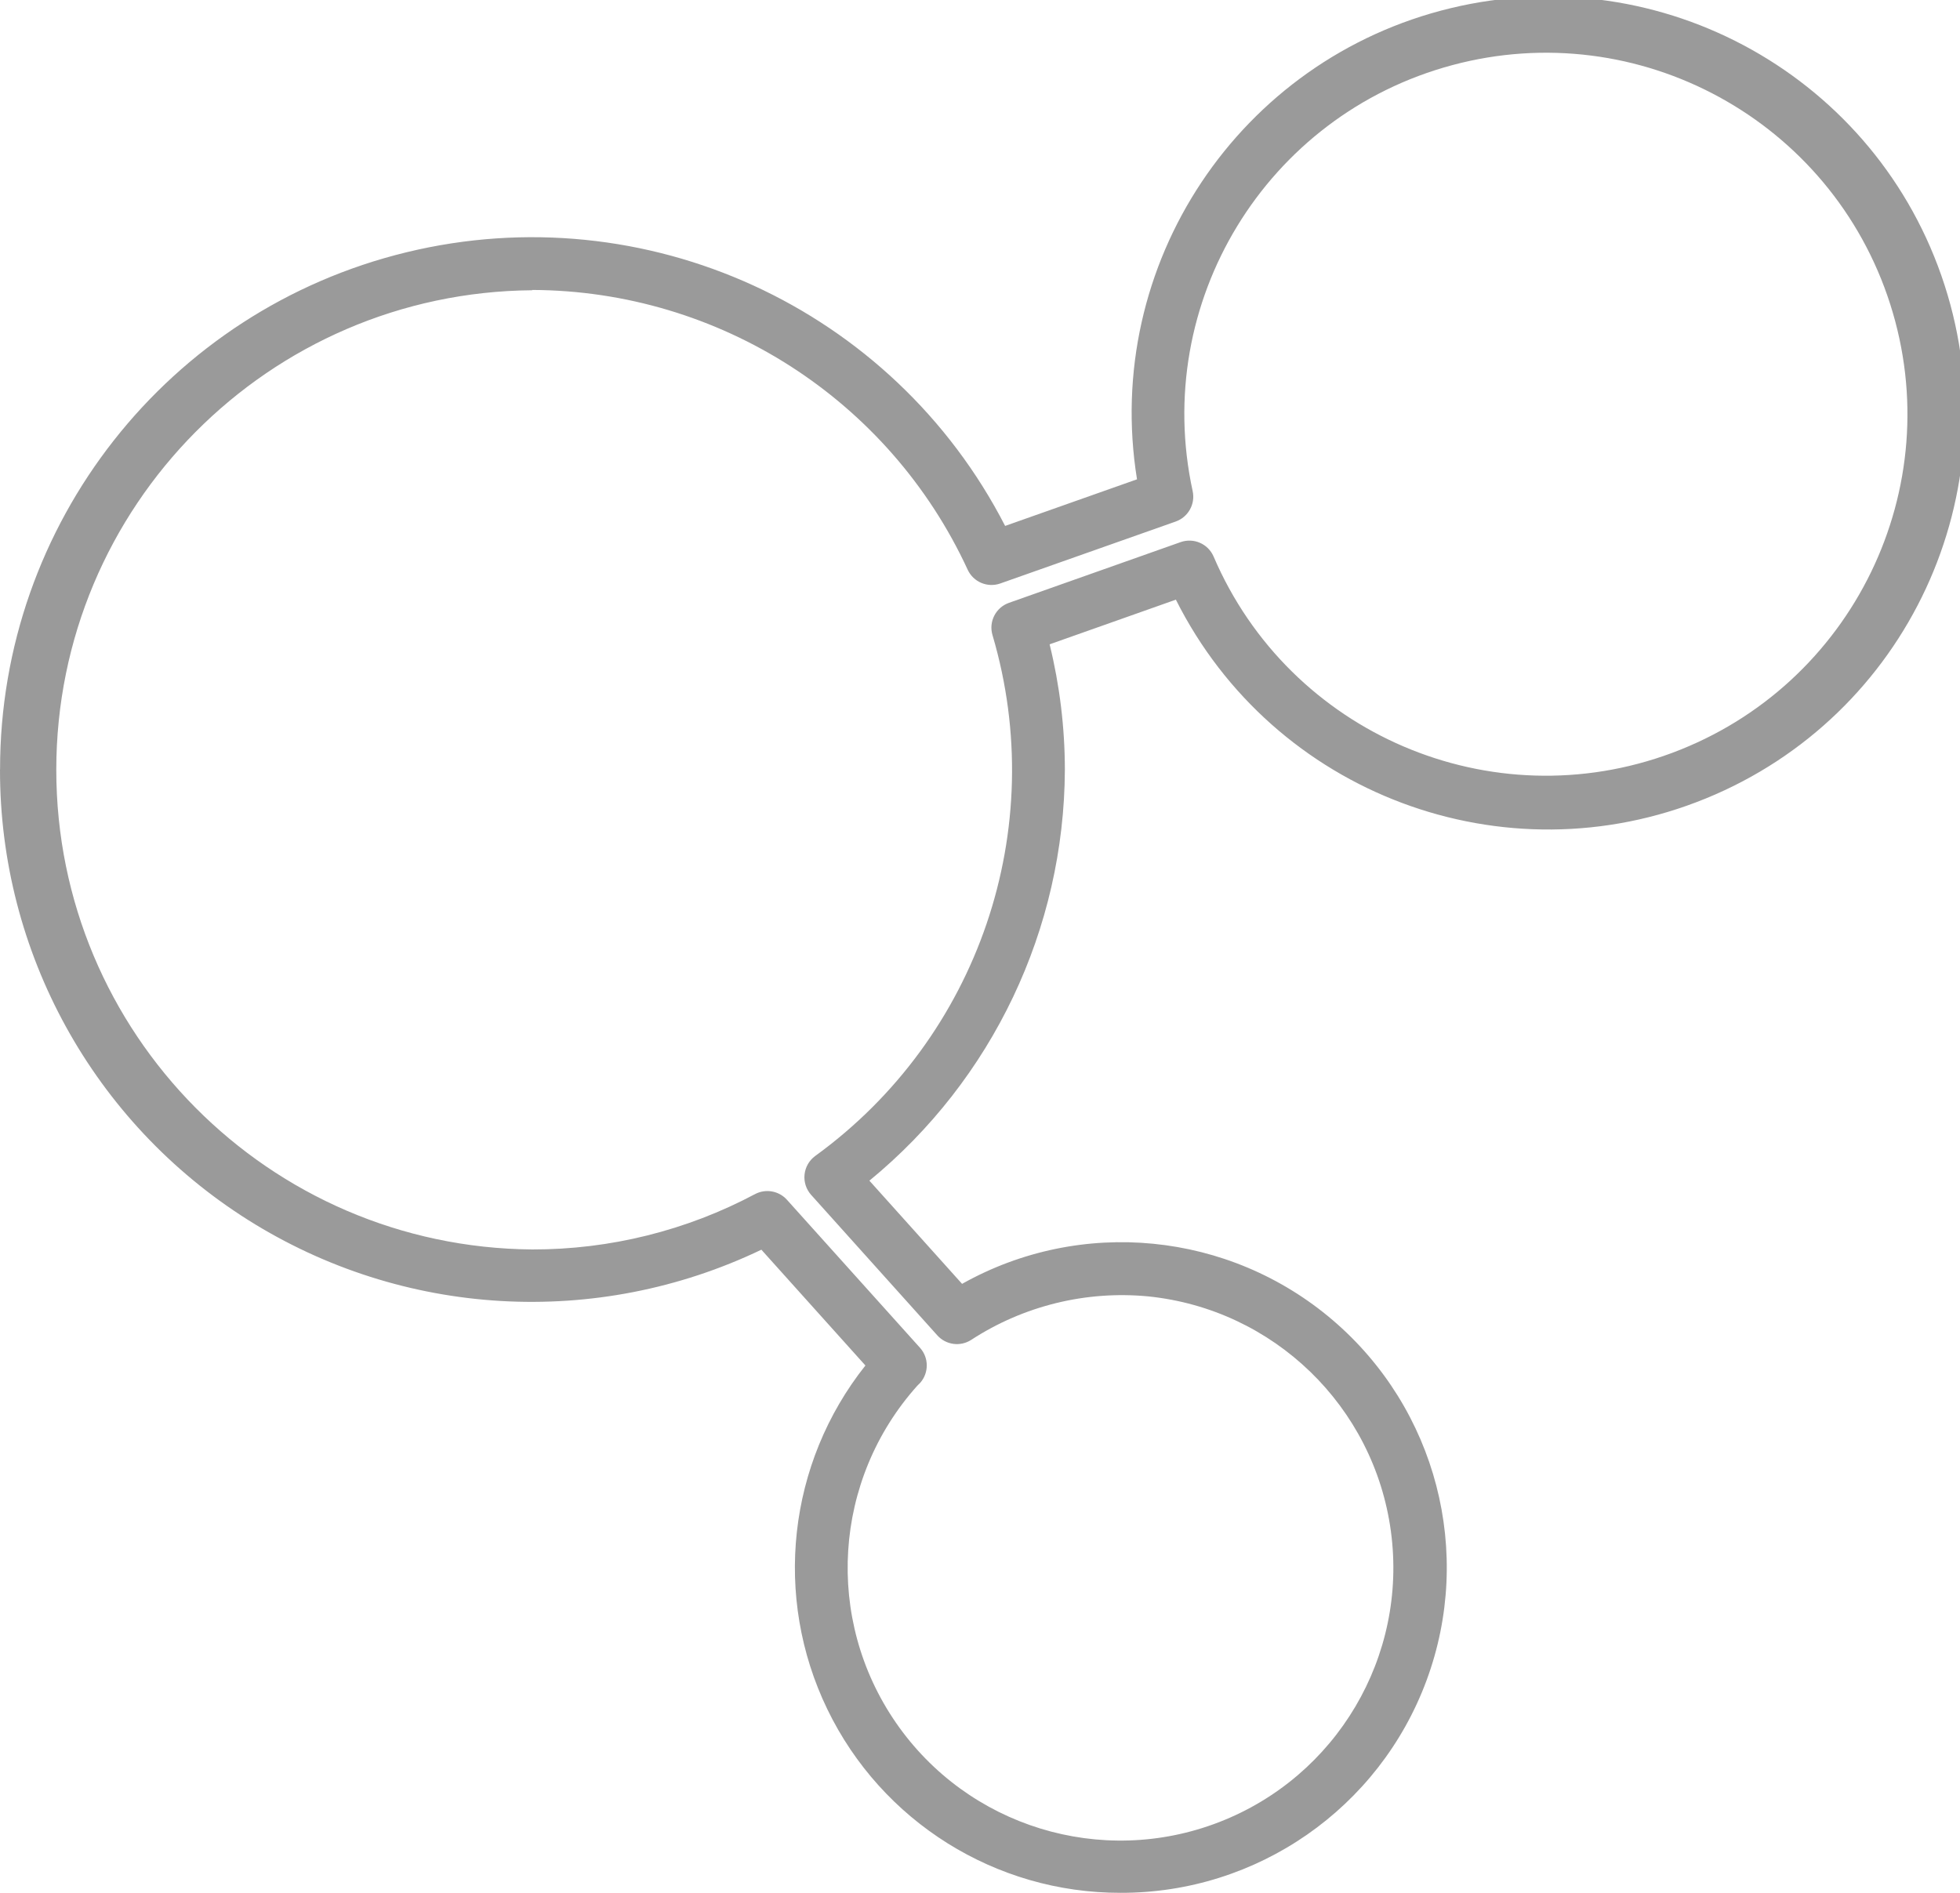
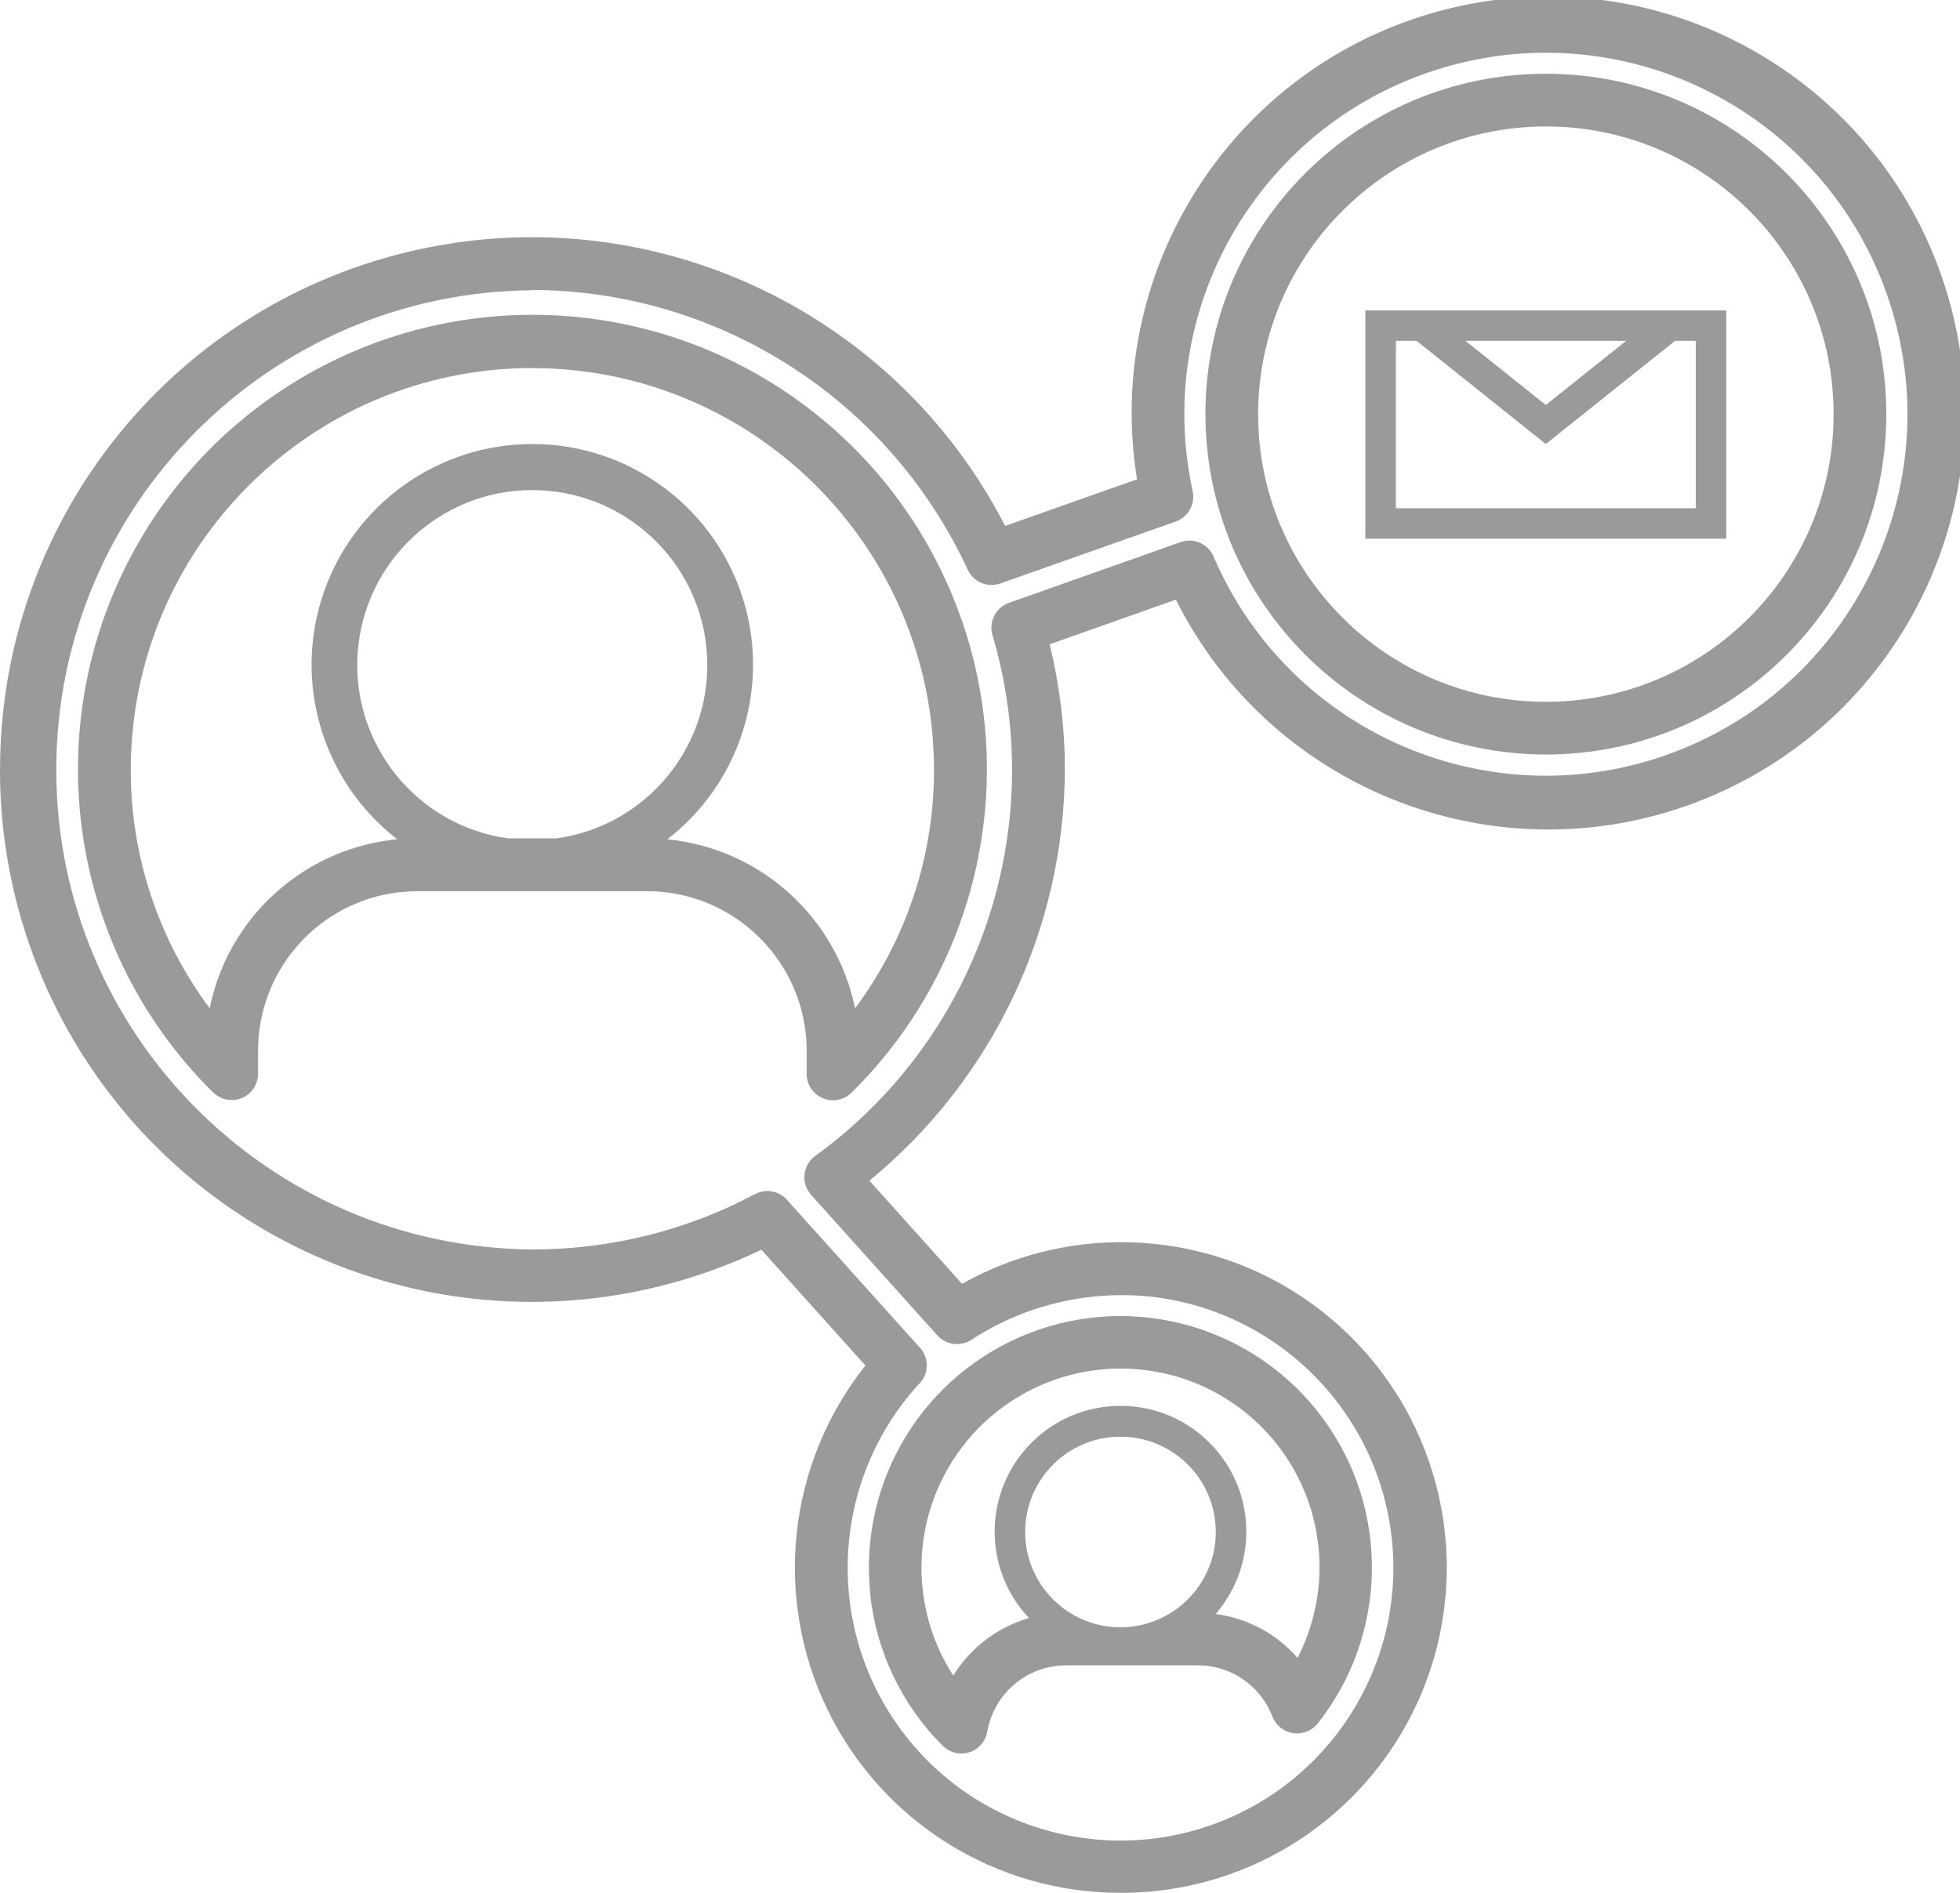
<svg xmlns="http://www.w3.org/2000/svg" width="65.557" height="63.322" viewBox="0 0 65.557 63.322">
-   <path id="Path_2345" data-name="Path 2345" d="M541.5,499.387a17.782,17.782,0,0,0,25.466,16.063l3.48,3.874a10.877,10.877,0,0,0,8.533,17.641,10.883,10.883,0,1,0-5.3-20.372l-3.1-3.452a17.874,17.874,0,0,0,6.538-13.754,17.664,17.664,0,0,0-.51-4.189l4.223-1.494a13.931,13.931,0,1,0-1.3-4.026l-4.411,1.559a17.793,17.793,0,0,0-33.617,8.149Zm17.8-16.044a16.109,16.109,0,0,1,14.566,9.358.879.879,0,0,0,1.092.461l5.867-2.072a.881.881,0,0,0,.566-1.02,12.091,12.091,0,1,1,.7,2.19.881.881,0,0,0-1.1-.482l-5.743,2.032a.879.879,0,0,0-.552,1.078,15.946,15.946,0,0,1-5.931,17.428.883.883,0,0,0-.135,1.3l4.221,4.7a.88.88,0,0,0,1.135.15,9.239,9.239,0,0,1,5.918-1.454,9.126,9.126,0,1,1-7.723,2.989c.025-.023.078-.078.1-.1a.882.882,0,0,0-.008-1.168l-4.451-4.952a.881.881,0,0,0-1.067-.191,15.805,15.805,0,0,1-7.454,1.852,16.045,16.045,0,0,1,0-32.089Z" transform="translate(-541.5 -473.643)" fill="#9a9a9a" />
+   <g id="Group_503" data-name="Group 503" transform="translate(-541.5 -473.643)">
+     <path id="Path_2341" data-name="Path 2341" d="M582.77,480.281H570.7v7.639H582.77Zm-3.347,1.02-2.689,2.146-2.689-2.146Zm2.327,5.6H571.72v-5.6h.691l4.323,3.452,4.323-3.452h.693Z" transform="translate(16.469 3.744)" fill="#9a9a9a" />
+     <path id="Path_2342" data-name="Path 2342" d="M560.123,511.068a8.4,8.4,0,0,0,2.431,5.105.885.885,0,0,0,.621.257.867.867,0,0,0,.266-.042.878.878,0,0,0,.6-.687,2.678,2.678,0,0,1,2.639-2.221h4.4a2.664,2.664,0,0,1,2.5,1.717.883.883,0,0,0,1.512.23,8.412,8.412,0,1,0-14.965-4.359Zm8.375,1.139a3.188,3.188,0,1,1,3.187-3.187A3.192,3.192,0,0,1,568.5,512.207Zm-4.935-6.466a6.667,6.667,0,0,1,4.935-2.19,6.746,6.746,0,0,1,.688.036,6.641,6.641,0,0,1,5.233,9.644,4.39,4.39,0,0,0-2.739-1.469,4.209,4.209,0,1,0-6.242.136,4.432,4.432,0,0,0-2.535,1.924,6.665,6.665,0,0,1,.66-8.081Z" transform="translate(10.48 15.875)" fill="#9a9a9a" />
+     <path id="Path_2343" data-name="Path 2343" d="M547.692,506.386a.881.881,0,0,0,1.5-.627v-.774a5.333,5.333,0,0,1,4.737-5.3l.033,0a5.345,5.345,0,0,1,.573-.033H562.2a5.346,5.346,0,0,1,5.341,5.34v.774a.88.88,0,0,0,.541.813.866.866,0,0,0,.339.069.879.879,0,0,0,.621-.255,15.2,15.2,0,1,0-21.347,0Zm11.483-8.5h-1.623a5.854,5.854,0,1,1,1.623,0Zm-.81-15.733A13.449,13.449,0,0,1,571.8,495.583a13.309,13.309,0,0,1-2.64,7.988,7.12,7.12,0,0,0-6.28-5.654,7.383,7.383,0,1,0-9.031,0c-.023,0-.045,0-.069.006a.776.776,0,0,0-.106.012,7.093,7.093,0,0,0-6.1,5.634,13.3,13.3,0,0,1-2.64-7.988A13.449,13.449,0,0,1,558.365,482.15Z" transform="translate(0.94 3.804)" fill="#9a9a9a" />
+     <path id="Path_2344" data-name="Path 2344" d="M578.664,497.994a11.387,11.387,0,1,0-11.386-11.386A11.4,11.4,0,0,0,578.664,497.994Zm0-21.011a9.624,9.624,0,1,1-9.623,9.625A9.634,9.634,0,0,1,578.664,476.983Z" transform="translate(14.54 0.89)" fill="#9a9a9a" />
+     <path id="Path_2345" data-name="Path 2345" d="M541.5,499.387a17.782,17.782,0,0,0,25.466,16.063l3.48,3.874a10.877,10.877,0,0,0,8.533,17.641,10.883,10.883,0,1,0-5.3-20.372l-3.1-3.452a17.874,17.874,0,0,0,6.538-13.754,17.664,17.664,0,0,0-.51-4.189l4.223-1.494a13.931,13.931,0,1,0-1.3-4.026l-4.411,1.559a17.793,17.793,0,0,0-33.617,8.149Zm17.8-16.044a16.109,16.109,0,0,1,14.566,9.358.879.879,0,0,0,1.092.461l5.867-2.072a.881.881,0,0,0,.566-1.02,12.091,12.091,0,1,1,.7,2.19.881.881,0,0,0-1.1-.482l-5.743,2.032a.879.879,0,0,0-.552,1.078,15.946,15.946,0,0,1-5.931,17.428.883.883,0,0,0-.135,1.3l4.221,4.7a.88.88,0,0,0,1.135.15,9.239,9.239,0,0,1,5.918-1.454,9.126,9.126,0,1,1-7.723,2.989c.025-.023.078-.078.1-.1a.882.882,0,0,0-.008-1.168l-4.451-4.952a.881.881,0,0,0-1.067-.191,15.805,15.805,0,0,1-7.454,1.852,16.045,16.045,0,0,1,0-32.089Z" transform="translate(0 0)" fill="#9a9a9a" />
+   </g>
</svg>
